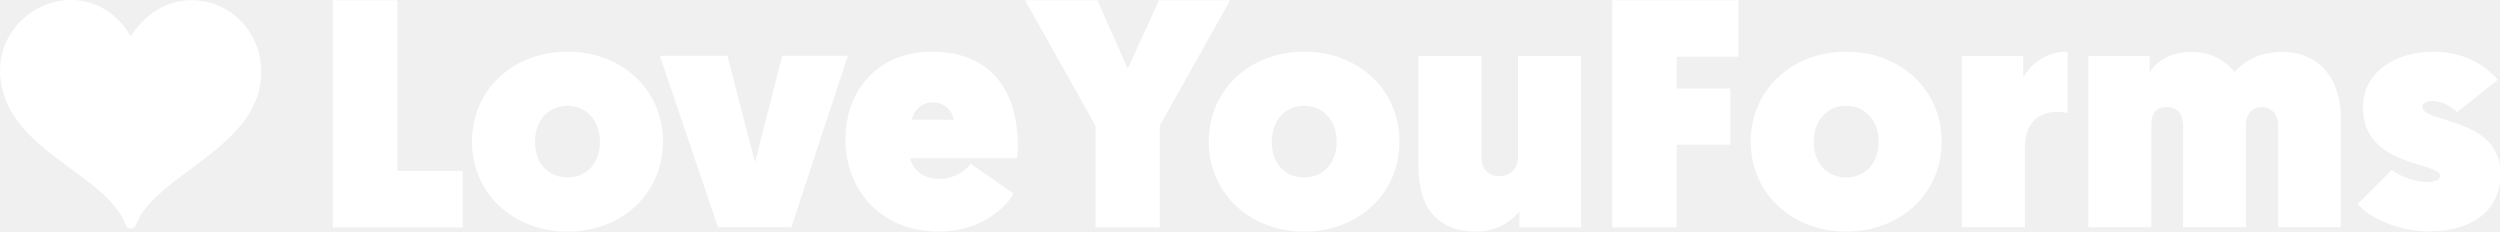
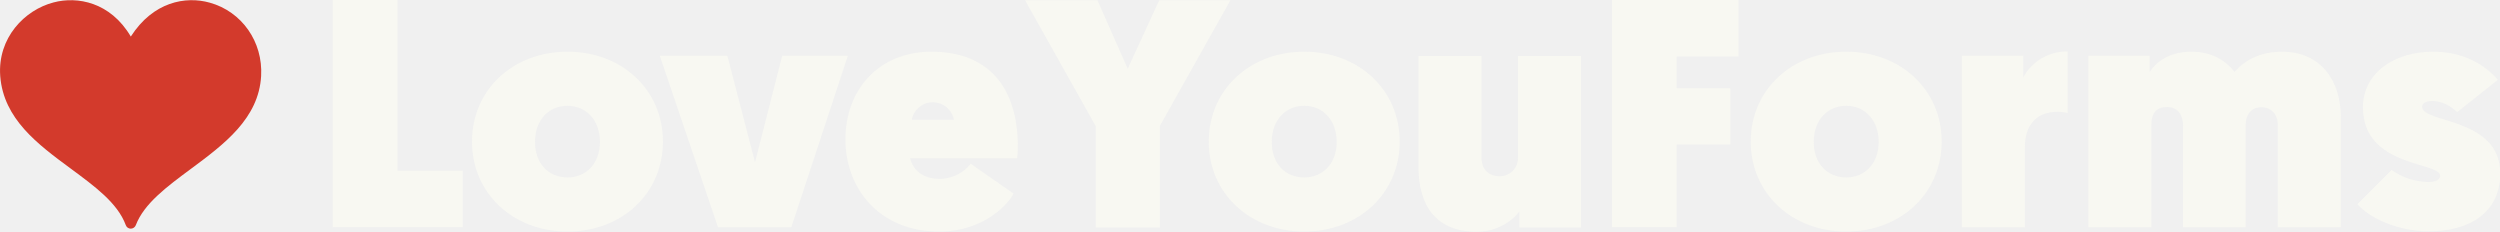
<svg xmlns="http://www.w3.org/2000/svg" width="1039.7" height="96.3" viewBox="0 0 1039.7 96.3">
  <defs>
    <style>
      .a {
-         fill: none;
+         fill: #f8f8f2;
      }

      .b {
-         fill: #fff;
+         fill: #d33a2c;
      }
    </style>
  </defs>
-   <rect class="a" width="1039.6" height="95" />
  <g>
-     <path class="b" d="M137.4,187.3h26.9v71h27.1v23.5h-54V187.3Z" transform="translate(1 -187.2)" />
-     <path class="b" d="M235,283.5c-22.5,0-39.7-15.8-39.7-37.4s17.1-37.4,39.7-37.4,39.7,15.8,39.7,37.4S257.6,283.5,235,283.5Zm0-22.5c7.8,0,13.5-5.8,13.5-14.8s-5.7-15-13.5-15-13.5,5.9-13.5,15S227.2,261,235,261Z" transform="translate(1 -187.2)" />
-     <path class="b" d="M297.6,281.7l-24.2-71.3h28.1l11.5,44.3,11.3-44.3h27.3l-23.5,71.3H297.6Z" transform="translate(1 -187.2)" />
-     <path class="b" d="M386.4,208.7c23.5,0,35.9,14.6,35.9,39.6,0,1.5-.1,3.4-0.3,4.7H377.5c1.3,5.5,5.9,8.6,12.4,8.6a16.6,16.6,0,0,0,12.8-6.3l17.8,12.4c-1.6,3.5-11.6,15.8-31,15.8-24.4,0-38.9-17.5-38.9-38.3S364.5,208.7,386.4,208.7Zm9.3,28.3a8.9,8.9,0,0,0-17.5,0h17.5Z" transform="translate(1 -187.2)" />
-     <path class="b" d="M454.6,239.5l-29.3-52.2h30.1l12.6,28.5L481,187.3h29.6l-29.3,52.2v42.3H454.6V239.5Z" transform="translate(1 -187.2)" />
-     <path class="b" d="M541.4,283.5c-22.5,0-39.7-15.8-39.7-37.4s17.1-37.4,39.7-37.4S581,224.5,581,246.1,563.9,283.5,541.4,283.5Zm0-22.5c7.8,0,13.5-5.8,13.5-14.8s-5.7-15-13.5-15-13.5,5.9-13.5,15S533.5,261,541.4,261Z" transform="translate(1 -187.2)" />
-     <path class="b" d="M588.9,256.4V210.5h26.2v42c0,5.4,3.2,8,7.6,8s7.6-3.5,7.6-7.6V210.5h26.2v71.3H630.9V275c-2.6,3.6-9,8.5-17.8,8.5C596.2,283.5,588.9,272.8,588.9,256.4Z" transform="translate(1 -187.2)" />
-     <path class="b" d="M669.5,187.3H722v23.5H696.3V224h22.3v23.4H696.3v34.4H669.5V187.3Z" transform="translate(1 -187.2)" />
-     <path class="b" d="M766.8,283.5c-22.5,0-39.7-15.8-39.7-37.4s17.1-37.4,39.7-37.4,39.7,15.8,39.7,37.4S789.4,283.5,766.8,283.5Zm0-22.5c7.8,0,13.5-5.8,13.5-14.8s-5.7-15-13.5-15-13.5,5.9-13.5,15S759,261,766.8,261Z" transform="translate(1 -187.2)" />
-     <path class="b" d="M858.9,234.2a15.7,15.7,0,0,0-4.2-.5c-8.8,0-13.6,5.5-13.6,14.8v33.2H814.9V210.5h25.5v9a20.7,20.7,0,0,1,18.5-10.8v25.5Z" transform="translate(1 -187.2)" />
-     <path class="b" d="M972.5,281.7H946.4V239.2c0-4.5-2.7-7.4-6.9-7.4s-6.5,3.2-6.5,7.4v42.5H906.9v-42c0-5-2.4-8-6.7-8s-6.5,2.4-6.5,7.6v42.4H867.5V210.5H893v6.8c2.4-3.8,7.7-8.5,17.3-8.5,7.8,0,13.9,3.1,18,8.4,4.3-4.9,10.7-8.4,19.8-8.4,16.2,0,24.4,12.3,24.4,27.1v45.9Z" transform="translate(1 -187.2)" />
-     <path class="b" d="M993.6,257.9a27.4,27.4,0,0,0,15.3,5c3.5,0,4.9-1.2,4.9-2.6,0-5.9-32.1-3.4-32.1-28.5,0-14,12.7-23.1,29.2-23.1,13.2,0,21.9,5.9,26.9,11.7l-16.9,13.4c-2.6-2.3-5.9-4.6-10.5-4.6-2.8,0-4,1.2-4,2.4,0,7,32.5,4.2,32.5,27.8,0,15.8-12.3,24-29.7,24-13.4,0-25.1-5.9-29.7-11.3Z" transform="translate(1 -187.2)" />
+     <path class="a" d="M2551.5,1136.9h26.9v71h27.1v23.5h-54v-94.5Z" transform="translate(-2413.1 -1136.9)" />
+     <path class="a" d="M2649.1,1233.2c-22.5,0-39.7-15.8-39.7-37.4s17.1-37.4,39.7-37.4,39.7,15.8,39.7,37.4S2671.7,1233.2,2649.1,1233.2Zm0-22.5c7.8,0,13.5-5.8,13.5-14.8s-5.7-15-13.5-15-13.5,5.9-13.5,15S2641.3,1210.7,2649.1,1210.7Z" transform="translate(-2413.1 -1136.9)" />
+     <path class="a" d="M2711.7,1231.4l-24.2-71.3h28.1l11.5,44.3,11.3-44.3h27.3l-23.5,71.3h-30.5Z" transform="translate(-2413.1 -1136.9)" />
+     <path class="a" d="M2800.5,1158.4c23.5,0,35.9,14.6,35.9,39.6,0,1.5-.1,3.4-0.3,4.7h-44.5c1.3,5.5,5.9,8.6,12.4,8.6a16.6,16.6,0,0,0,12.8-6.3l17.8,12.4c-1.6,3.5-11.6,15.8-31,15.8-24.4,0-38.9-17.5-38.9-38.3S2778.6,1158.4,2800.5,1158.4Zm9.3,28.3a8.9,8.9,0,0,0-17.5,0h17.5Z" transform="translate(-2413.1 -1136.9)" />
+     <path class="a" d="M2868.7,1189.2l-29.3-52.2h30.1l12.6,28.5,13.1-28.5h29.6l-29.3,52.2v42.3h-26.7v-42.3Z" transform="translate(-2413.1 -1136.9)" />
+     <path class="a" d="M2955.5,1233.2c-22.5,0-39.7-15.8-39.7-37.4s17.1-37.4,39.7-37.4,39.7,15.8,39.7,37.4S2978,1233.2,2955.5,1233.2Zm0-22.5c7.8,0,13.5-5.8,13.5-14.8s-5.7-15-13.5-15-13.5,5.9-13.5,15S2947.6,1210.7,2955.5,1210.7Z" transform="translate(-2413.1 -1136.9)" />
+     <path class="a" d="M3003,1206.1v-45.9h26.2v42c0,5.4,3.2,8,7.6,8s7.6-3.5,7.6-7.6v-42.4h26.2v71.3H3045v-6.7c-2.6,3.6-9,8.5-17.8,8.5C3010.3,1233.2,3003,1222.5,3003,1206.1Z" transform="translate(-2413.1 -1136.9)" />
+     <path class="a" d="M3083.6,1136.9h52.5v23.5h-25.7v13.2h22.3V1197h-22.3v34.4h-26.9v-94.5Z" transform="translate(-2413.1 -1136.9)" />
+     <path class="a" d="M3180.9,1233.2c-22.5,0-39.7-15.8-39.7-37.4s17.1-37.4,39.7-37.4,39.7,15.8,39.7,37.4S3203.5,1233.2,3180.9,1233.2Zm0-22.5c7.8,0,13.5-5.8,13.5-14.8s-5.7-15-13.5-15-13.5,5.9-13.5,15S3173.1,1210.7,3180.9,1210.7Z" transform="translate(-2413.1 -1136.9)" />
+     <path class="a" d="M3273,1183.9a15.7,15.7,0,0,0-4.2-.5c-8.8,0-13.6,5.5-13.6,14.8v33.2H3229v-71.3h25.5v9a20.7,20.7,0,0,1,18.5-10.8v25.5Z" transform="translate(-2413.1 -1136.9)" />
+     <path class="a" d="M3386.6,1231.4h-26.2v-42.5c0-4.5-2.7-7.4-6.9-7.4s-6.5,3.2-6.5,7.4v42.5H3321v-42c0-5-2.4-8-6.7-8s-6.5,2.4-6.5,7.6v42.4h-26.2v-71.3h25.5v6.8c2.4-3.8,7.7-8.5,17.3-8.5,7.8,0,13.9,3.1,18,8.4,4.3-4.9,10.7-8.4,19.8-8.4,16.2,0,24.4,12.3,24.4,27.1v45.9Z" transform="translate(-2413.1 -1136.9)" />
+     <path class="a" d="M3407.7,1207.6a27.4,27.4,0,0,0,15.3,5c3.5,0,4.9-1.2,4.9-2.6,0-5.9-32.1-3.4-32.1-28.5,0-14,12.7-23.1,29.2-23.1,13.2,0,21.9,5.9,26.9,11.7l-16.9,13.4c-2.6-2.3-5.9-4.6-10.5-4.6-2.8,0-4.1,1.2-4.1,2.4,0,7,32.5,4.2,32.5,27.8,0,15.8-12.3,24-29.7,24-13.4,0-25.1-5.9-29.7-11.3Z" transform="translate(-2413.1 -1136.9)" />
  </g>
-   <path class="b" d="M86.2,188.3c13.4,3.7,22.2,16.3,21.4,30.5-1,17.7-15.4,28.4-29.3,38.7-10,7.4-19.4,14.4-22.8,23.3a2.3,2.3,0,0,1-2.1,1.5,2.2,2.2,0,0,1-2.1-1.5c-3.4-9.2-12.9-16.1-22.9-23.5C14.6,247.2.5,236.7-.9,218.8c-1.2-16,10.2-27.6,22.2-30.7,9.8-2.6,23.6-.2,32.1,14.2C62.7,187.9,76.2,185.5,86.2,188.3Z" transform="translate(1 -187.2)" />
+   <path class="b" d="M2500.3,1138c13.4,3.7,22.2,16.3,21.4,30.5-1,17.7-15.4,28.4-29.3,38.7-10,7.4-19.4,14.4-22.8,23.3a2.3,2.3,0,0,1-2.1,1.5,2.2,2.2,0,0,1-2.1-1.5c-3.4-9.2-12.9-16.1-22.9-23.5-13.7-10.1-27.9-20.6-29.3-38.4-1.2-16,10.2-27.6,22.2-30.7,9.8-2.6,23.6-.2,32.1,14.2C2476.8,1137.6,2490.3,1135.2,2500.3,1138Z" transform="translate(-2413.1 -1136.9)" />
</svg>
